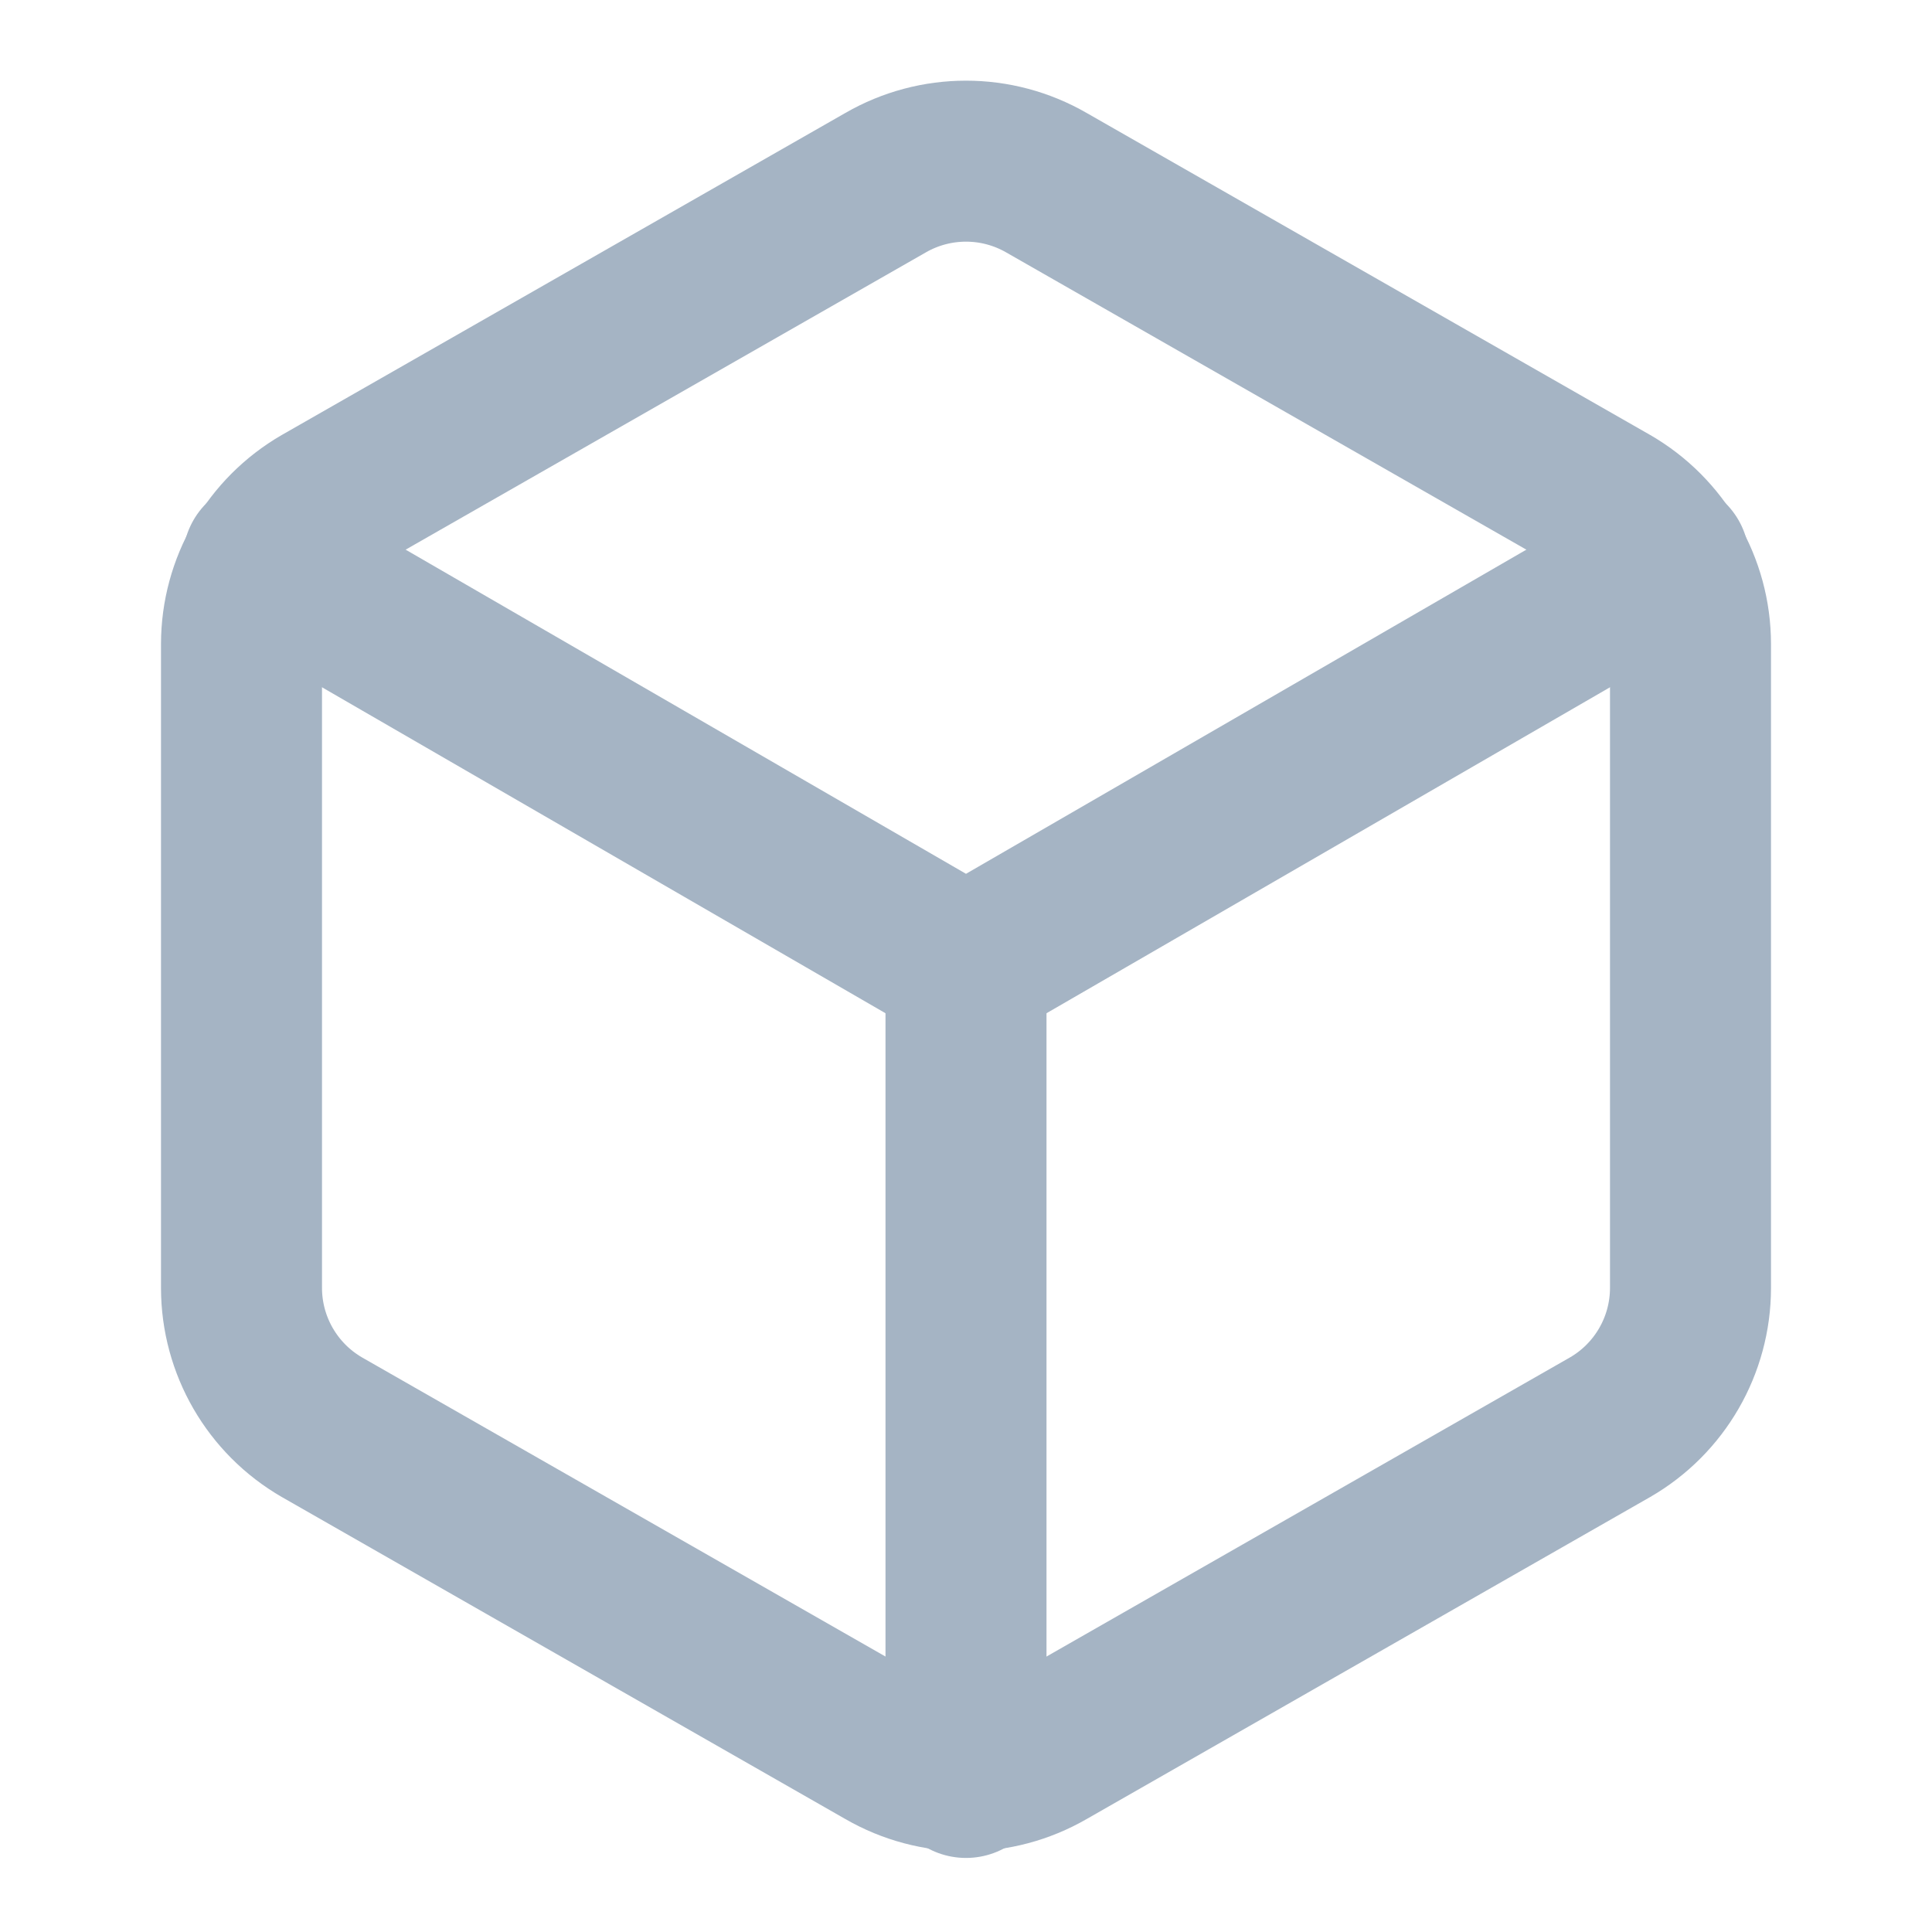
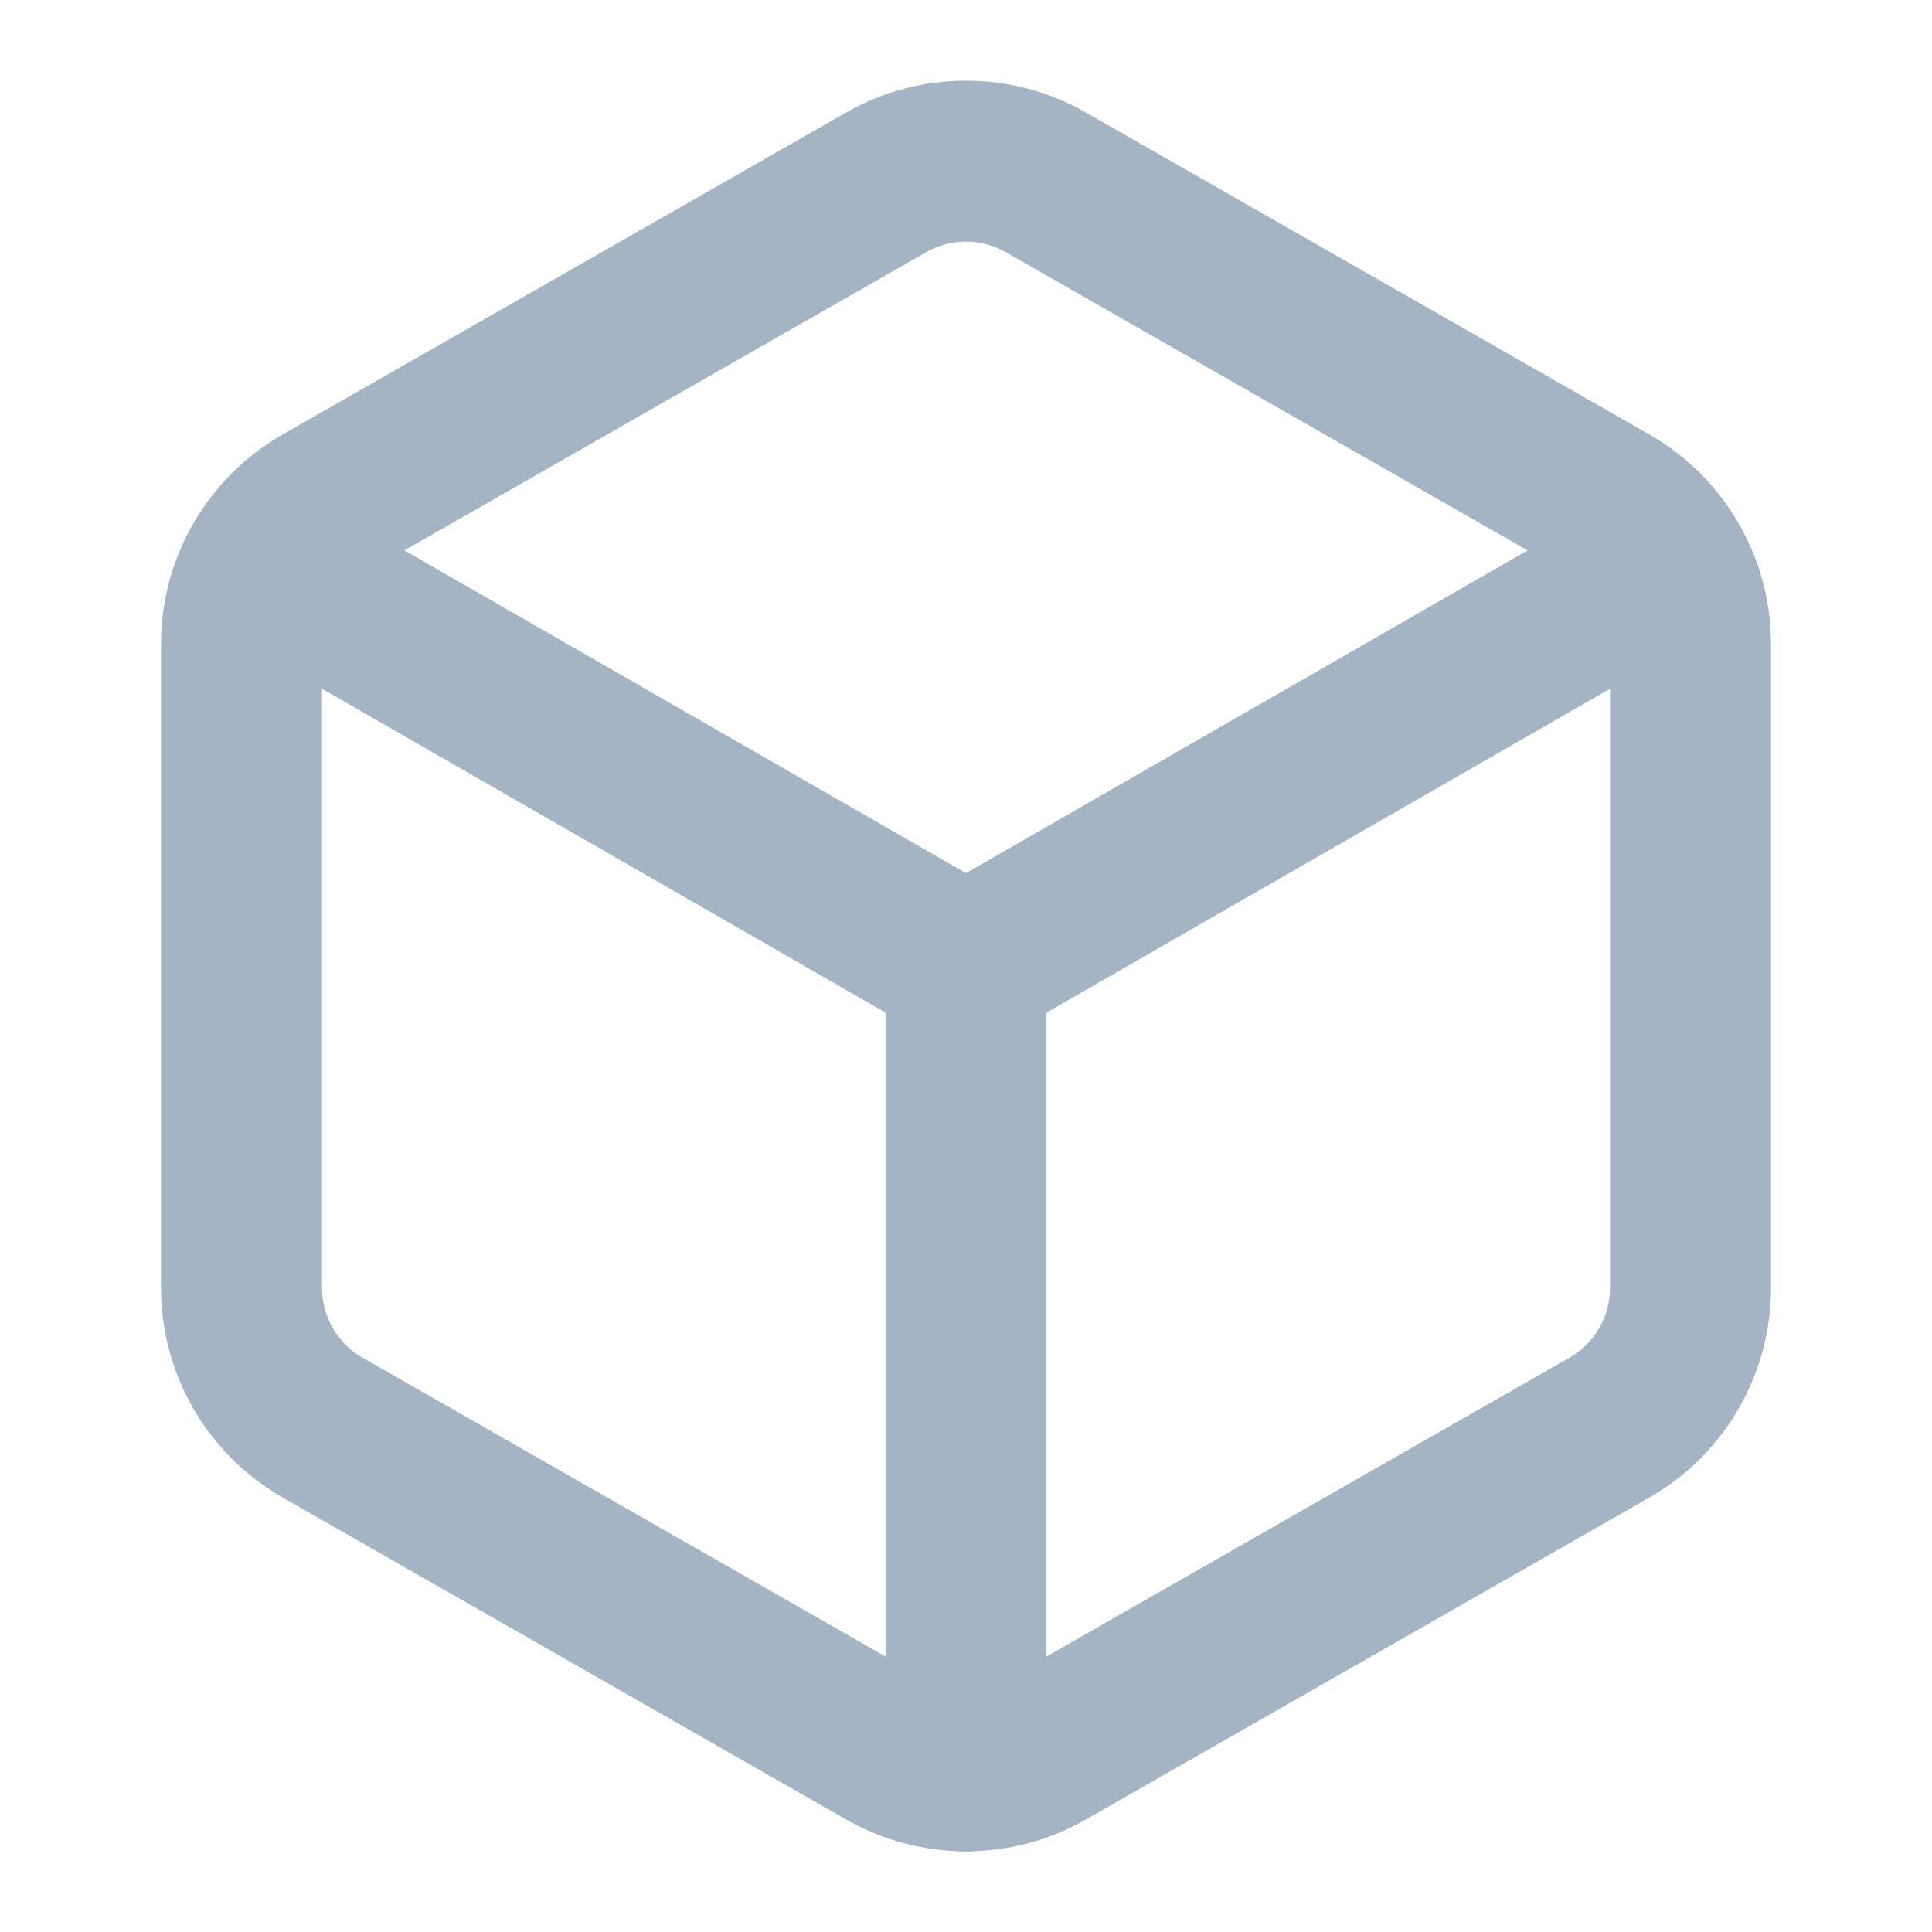
<svg xmlns="http://www.w3.org/2000/svg" viewBox="0 0 24 24" fill="none" stroke="#a5b4c4" stroke-width="2" stroke-linecap="round" stroke-linejoin="round">
-   <path d="M21 16V8a2 2 0 0 0-1-1.73l-7-4a2 2 0 0 0-2 0l-7 4A2 2 0 0 0 3 8v8a2 2 0 0 0 1 1.73l7 4a2 2 0 0 0 2 0l7-4A2 2 0 0 0 21 16z" />
-   <polyline points="3.27 6.96 12 12.01 20.73 6.96" />
-   <line x1="12" y1="22.08" x2="12" y2="12" />
+   <path d="M21 8a2 2 0 0 0-1-1.73l-7-4a2 2 0 0 0-2 0l-7 4A2 2 0 0 0 3 8v8a2 2 0 0 0 1 1.73l7 4a2 2 0 0 0 2 0l7-4A2 2 0 0 0 21 16Z" />
+   <path d="m3.3 7 8.7 5 8.7-5" />
+   <path d="M12 22V12" />
</svg>
